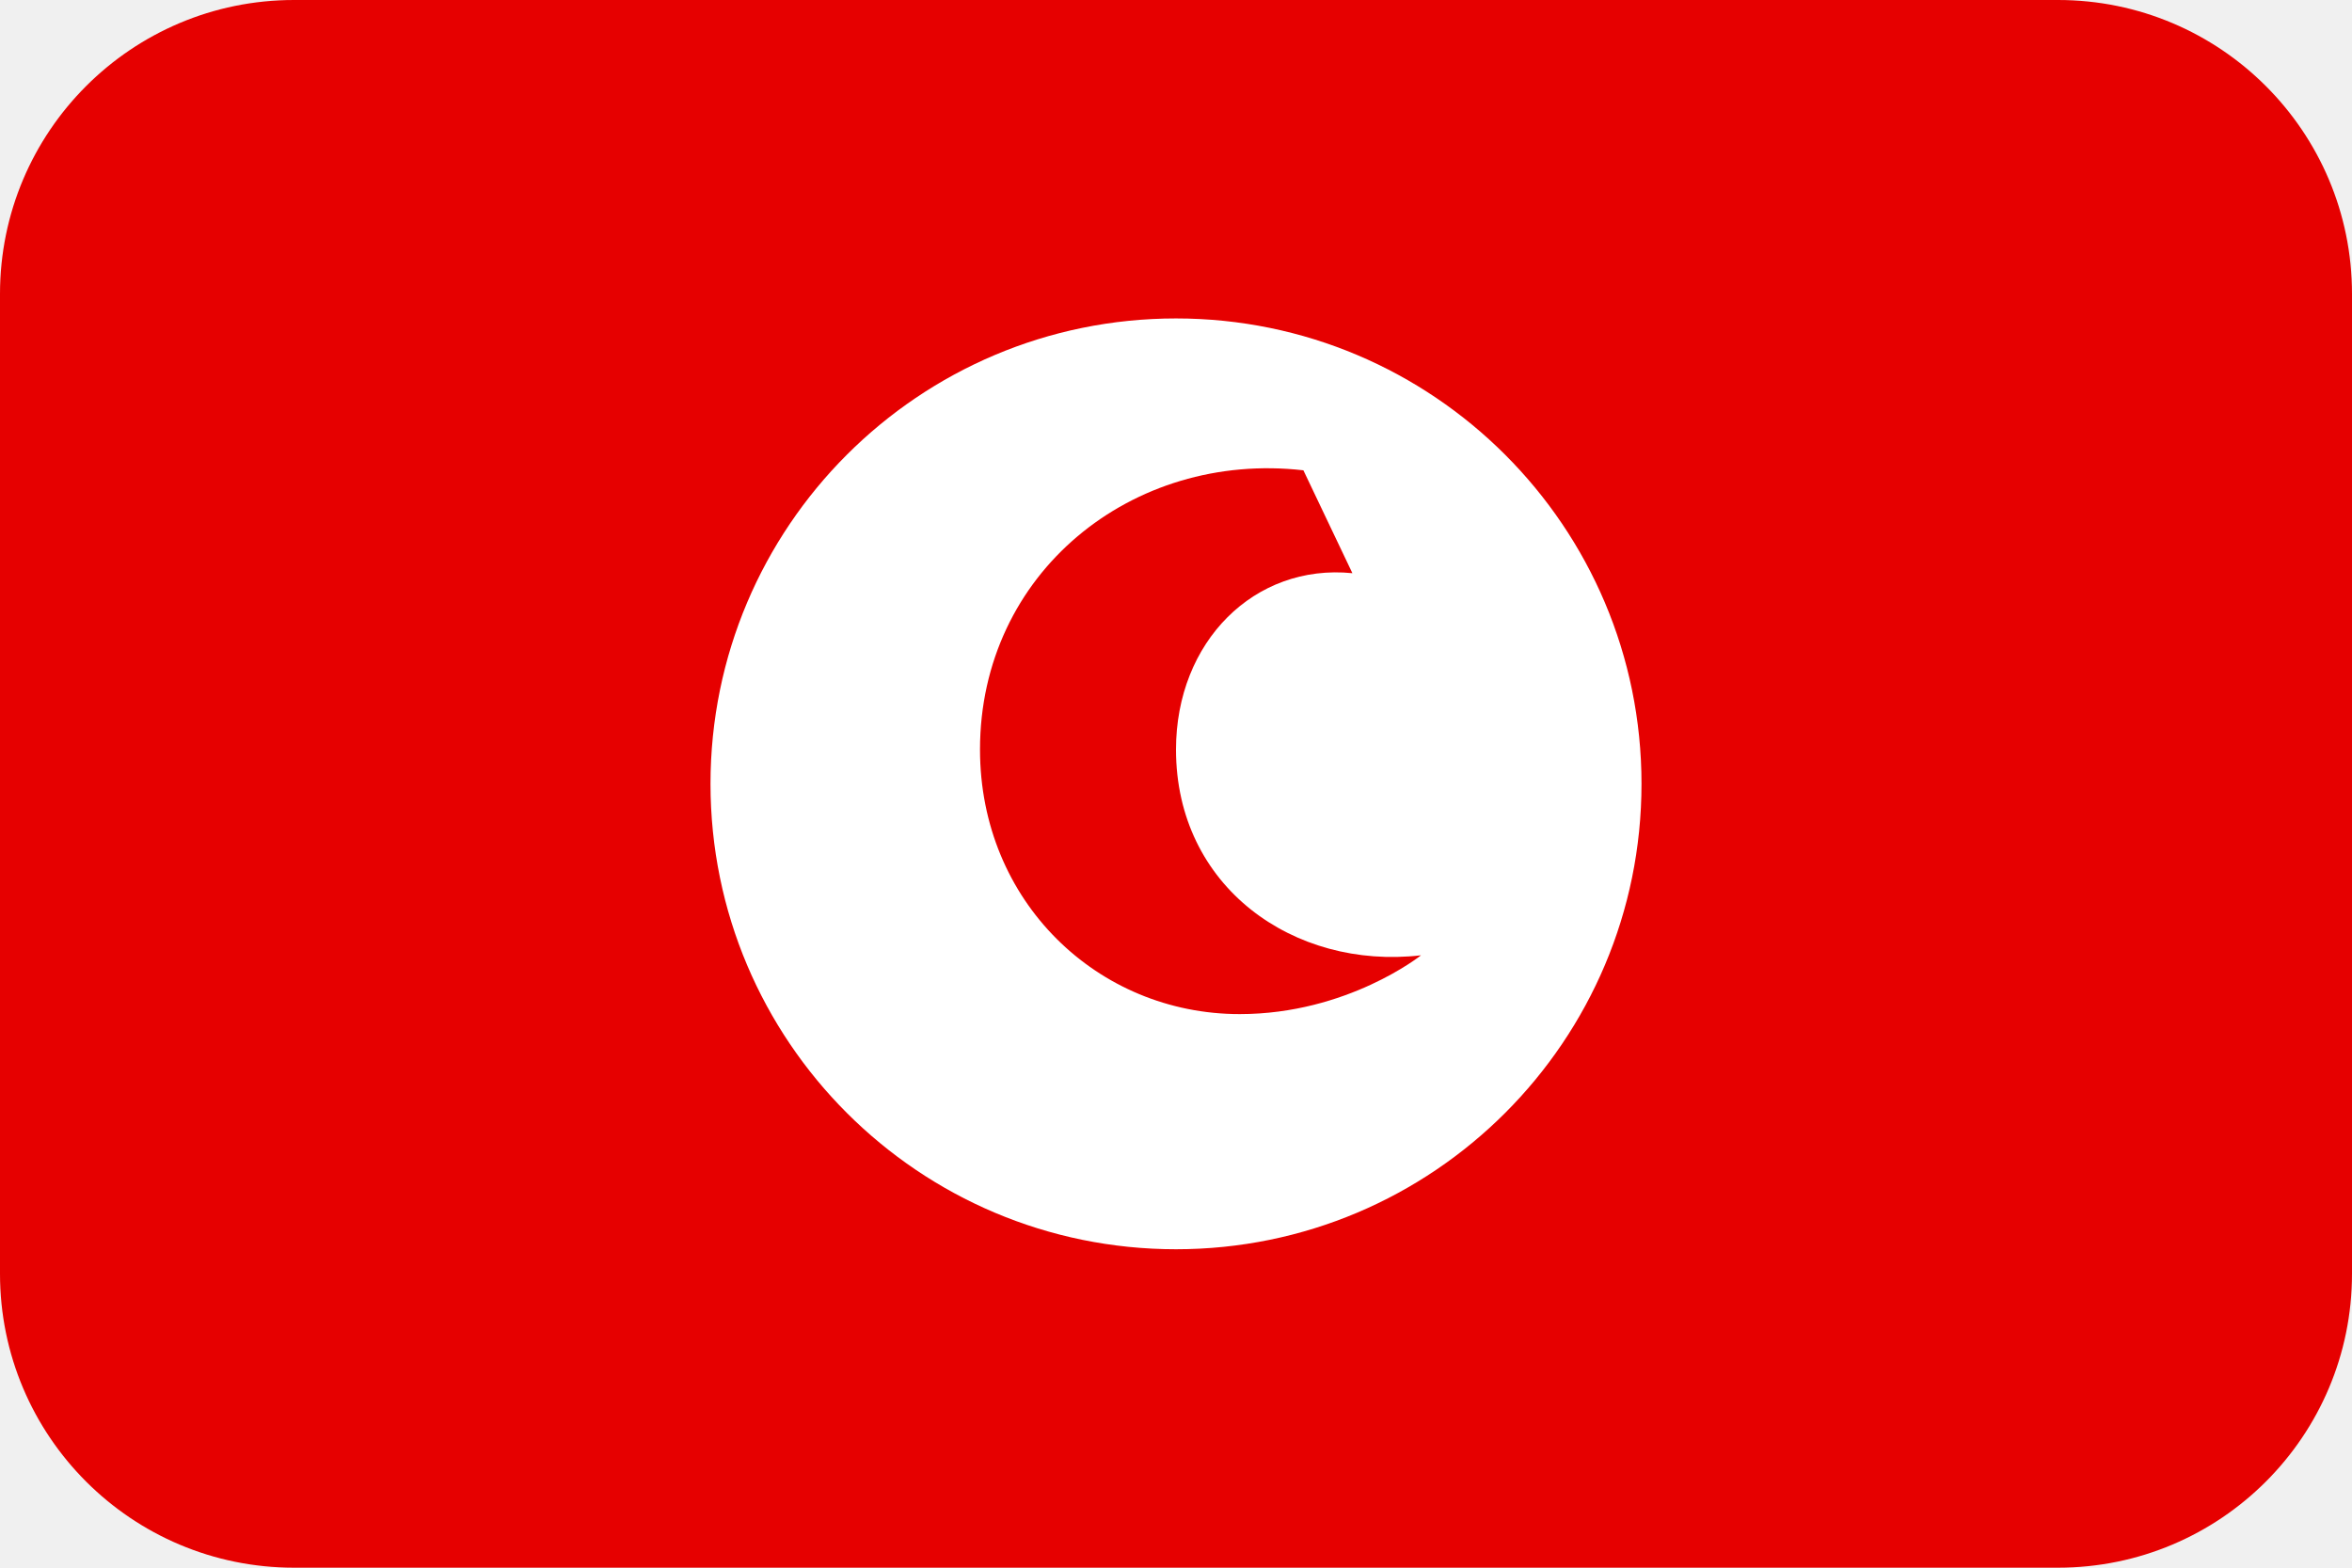
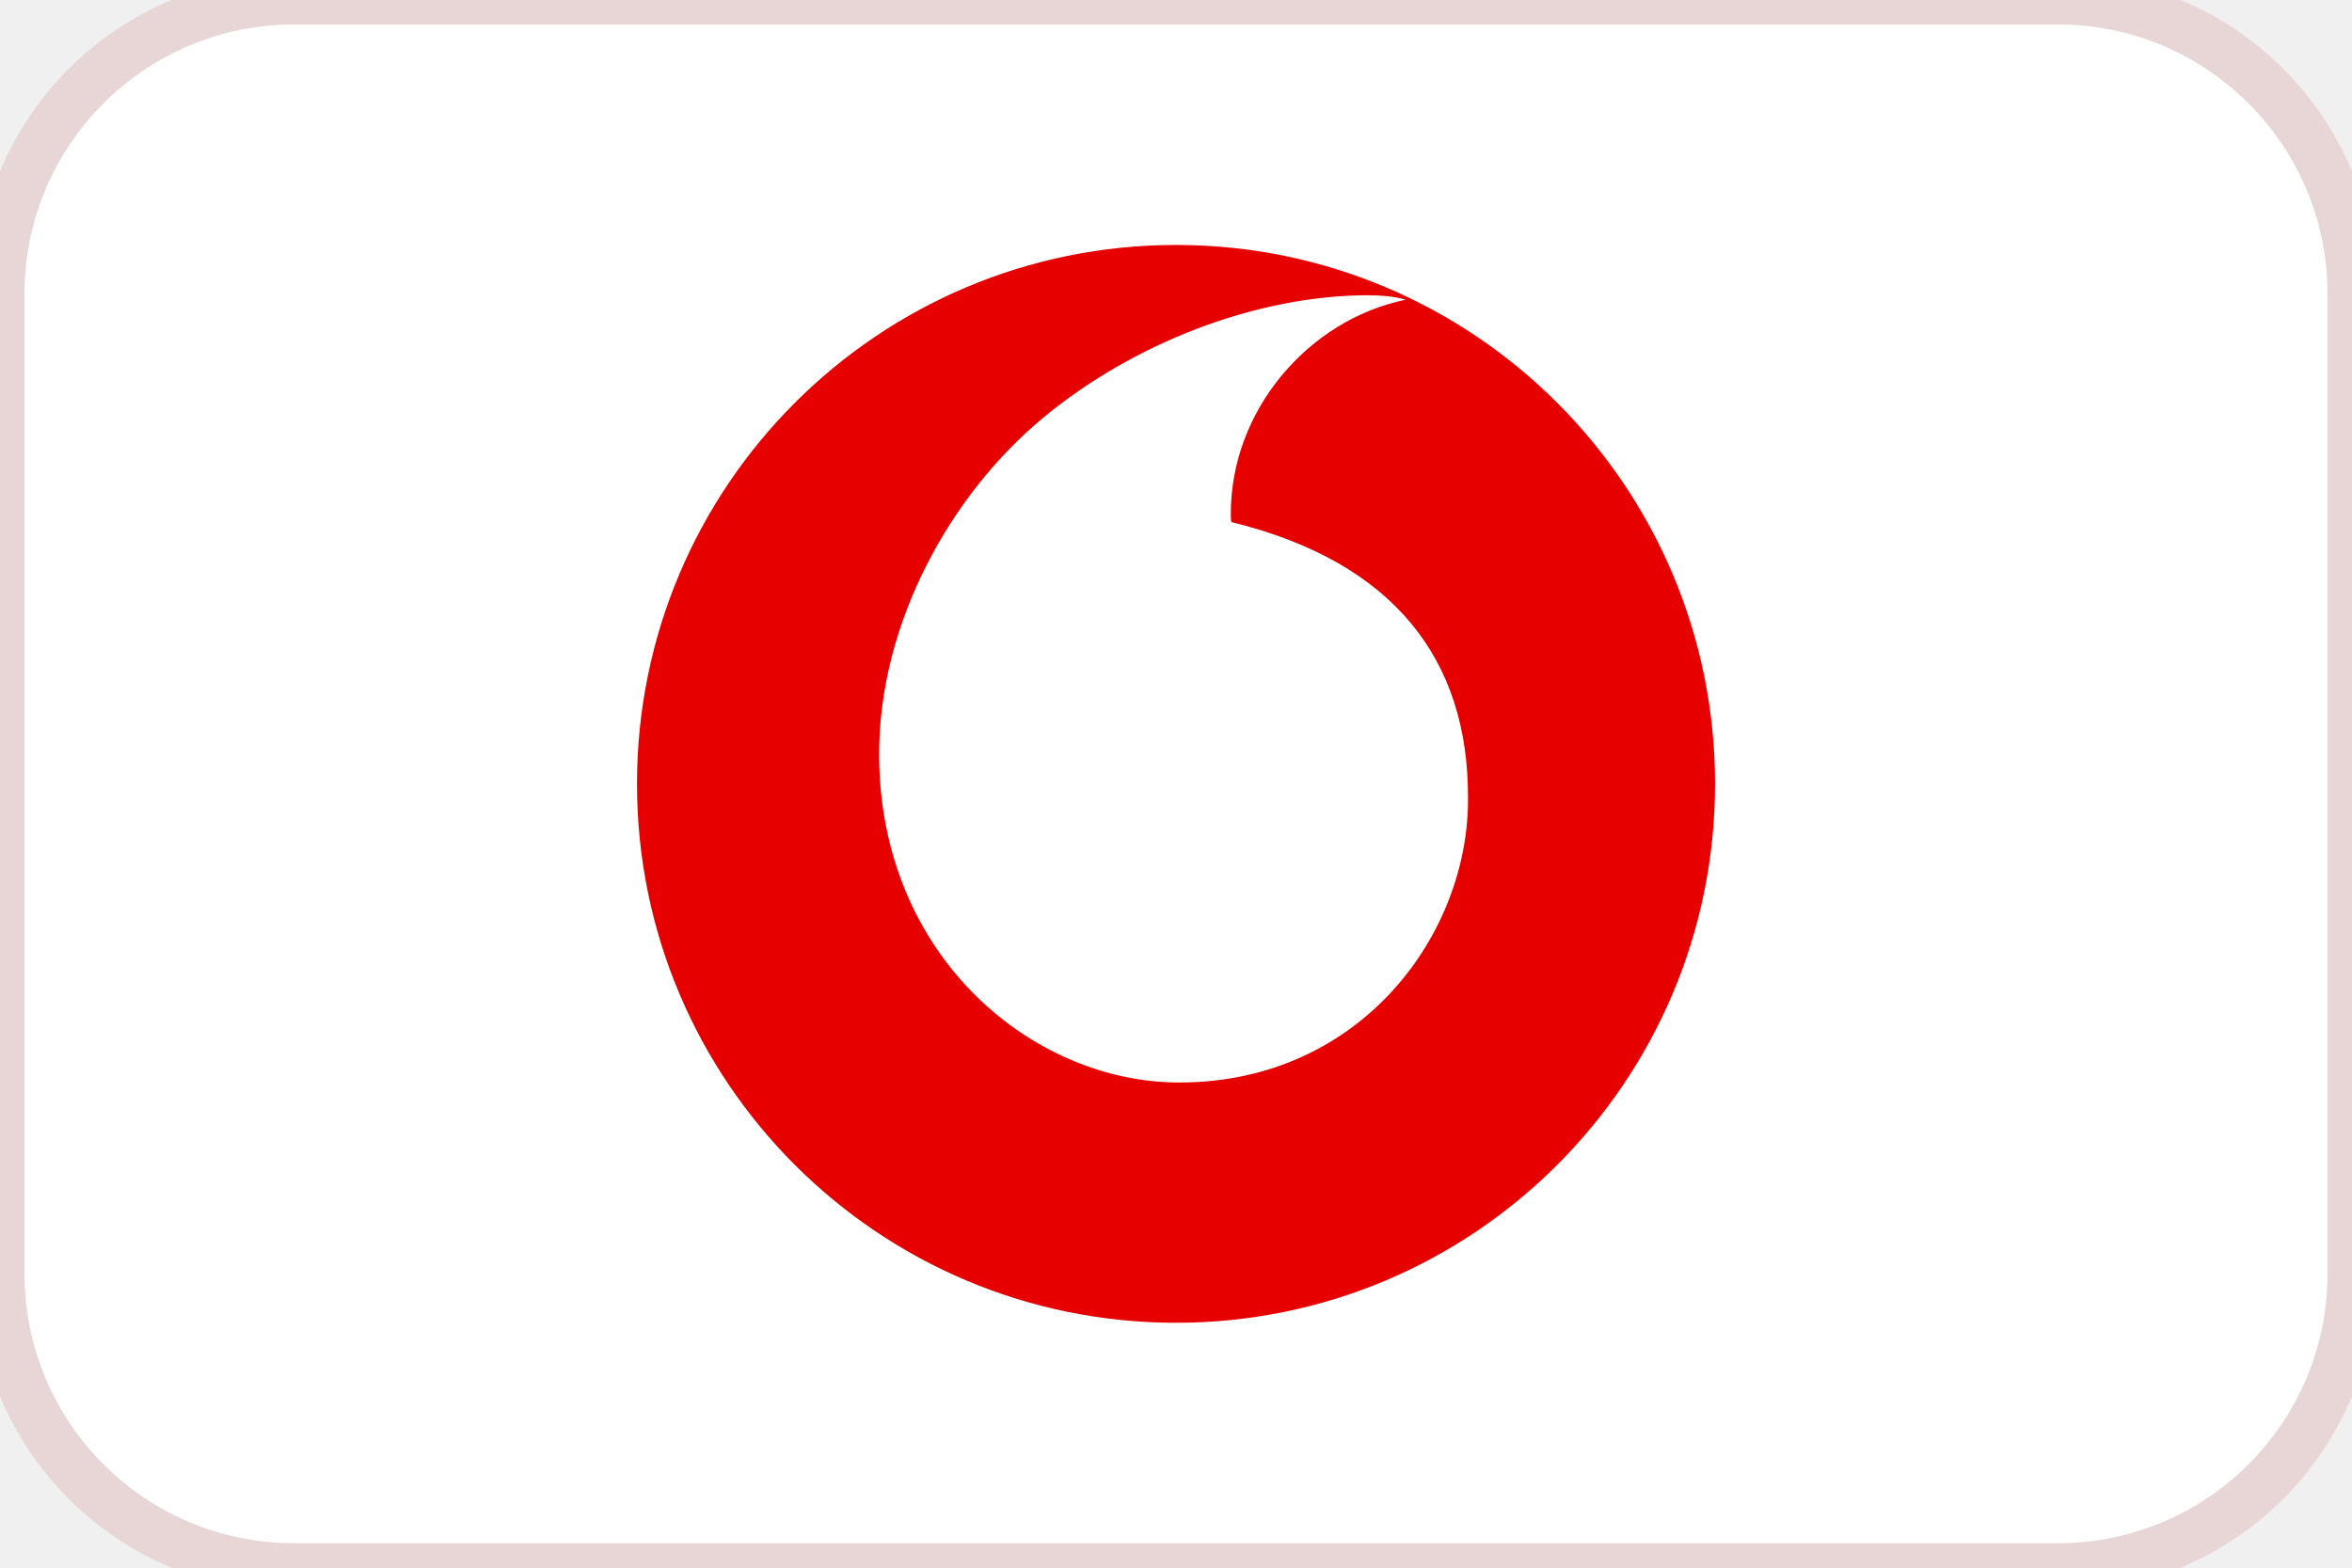
<svg xmlns="http://www.w3.org/2000/svg" viewBox="0 0 48 32" width="48" height="32">
-   <rect width="48" height="32" rx="6" fill="#e60000" />
-   <circle cx="24" cy="16" r="9.5" fill="#fff" />
-   <path d="M26.6 9.6c-3.5-.4-6.6 2.1-6.6 5.7 0 3.1 2.4 5.4 5.3 5.4 2.2 0 3.7-1.2 3.7-1.2-2.6.3-5-1.4-5-4.2 0-2.2 1.6-3.8 3.6-3.6z" fill="#e60000" />
+   <rect width="48" height="32" rx="6" fill="#fff" stroke="#e8d6d6" />
+   <path transform="translate(13 5) scale(.9167)" fill="#e60000" d="M12 0A12 12 0 0 0 0 12A12 12 0 0 0 12 24A12 12 0 0 0 24 12A12 12 0 0 0 12 0M16.25 1.12C16.57 1.12 16.9 1.15 17.11 1.22C14.94 1.67 13.21 3.69 13.22 6C13.22 6.05 13.22 6.11 13.23 6.17C16.87 7.06 18.5 9.25 18.5 12.28C18.54 15.31 16.14 18.64 12.09 18.65C8.82 18.66 5.41 15.86 5.39 11.37C5.38 8.4 7 5.54 9.04 3.85C11.04 2.19 13.77 1.13 16.25 1.12Z" />
</svg>
